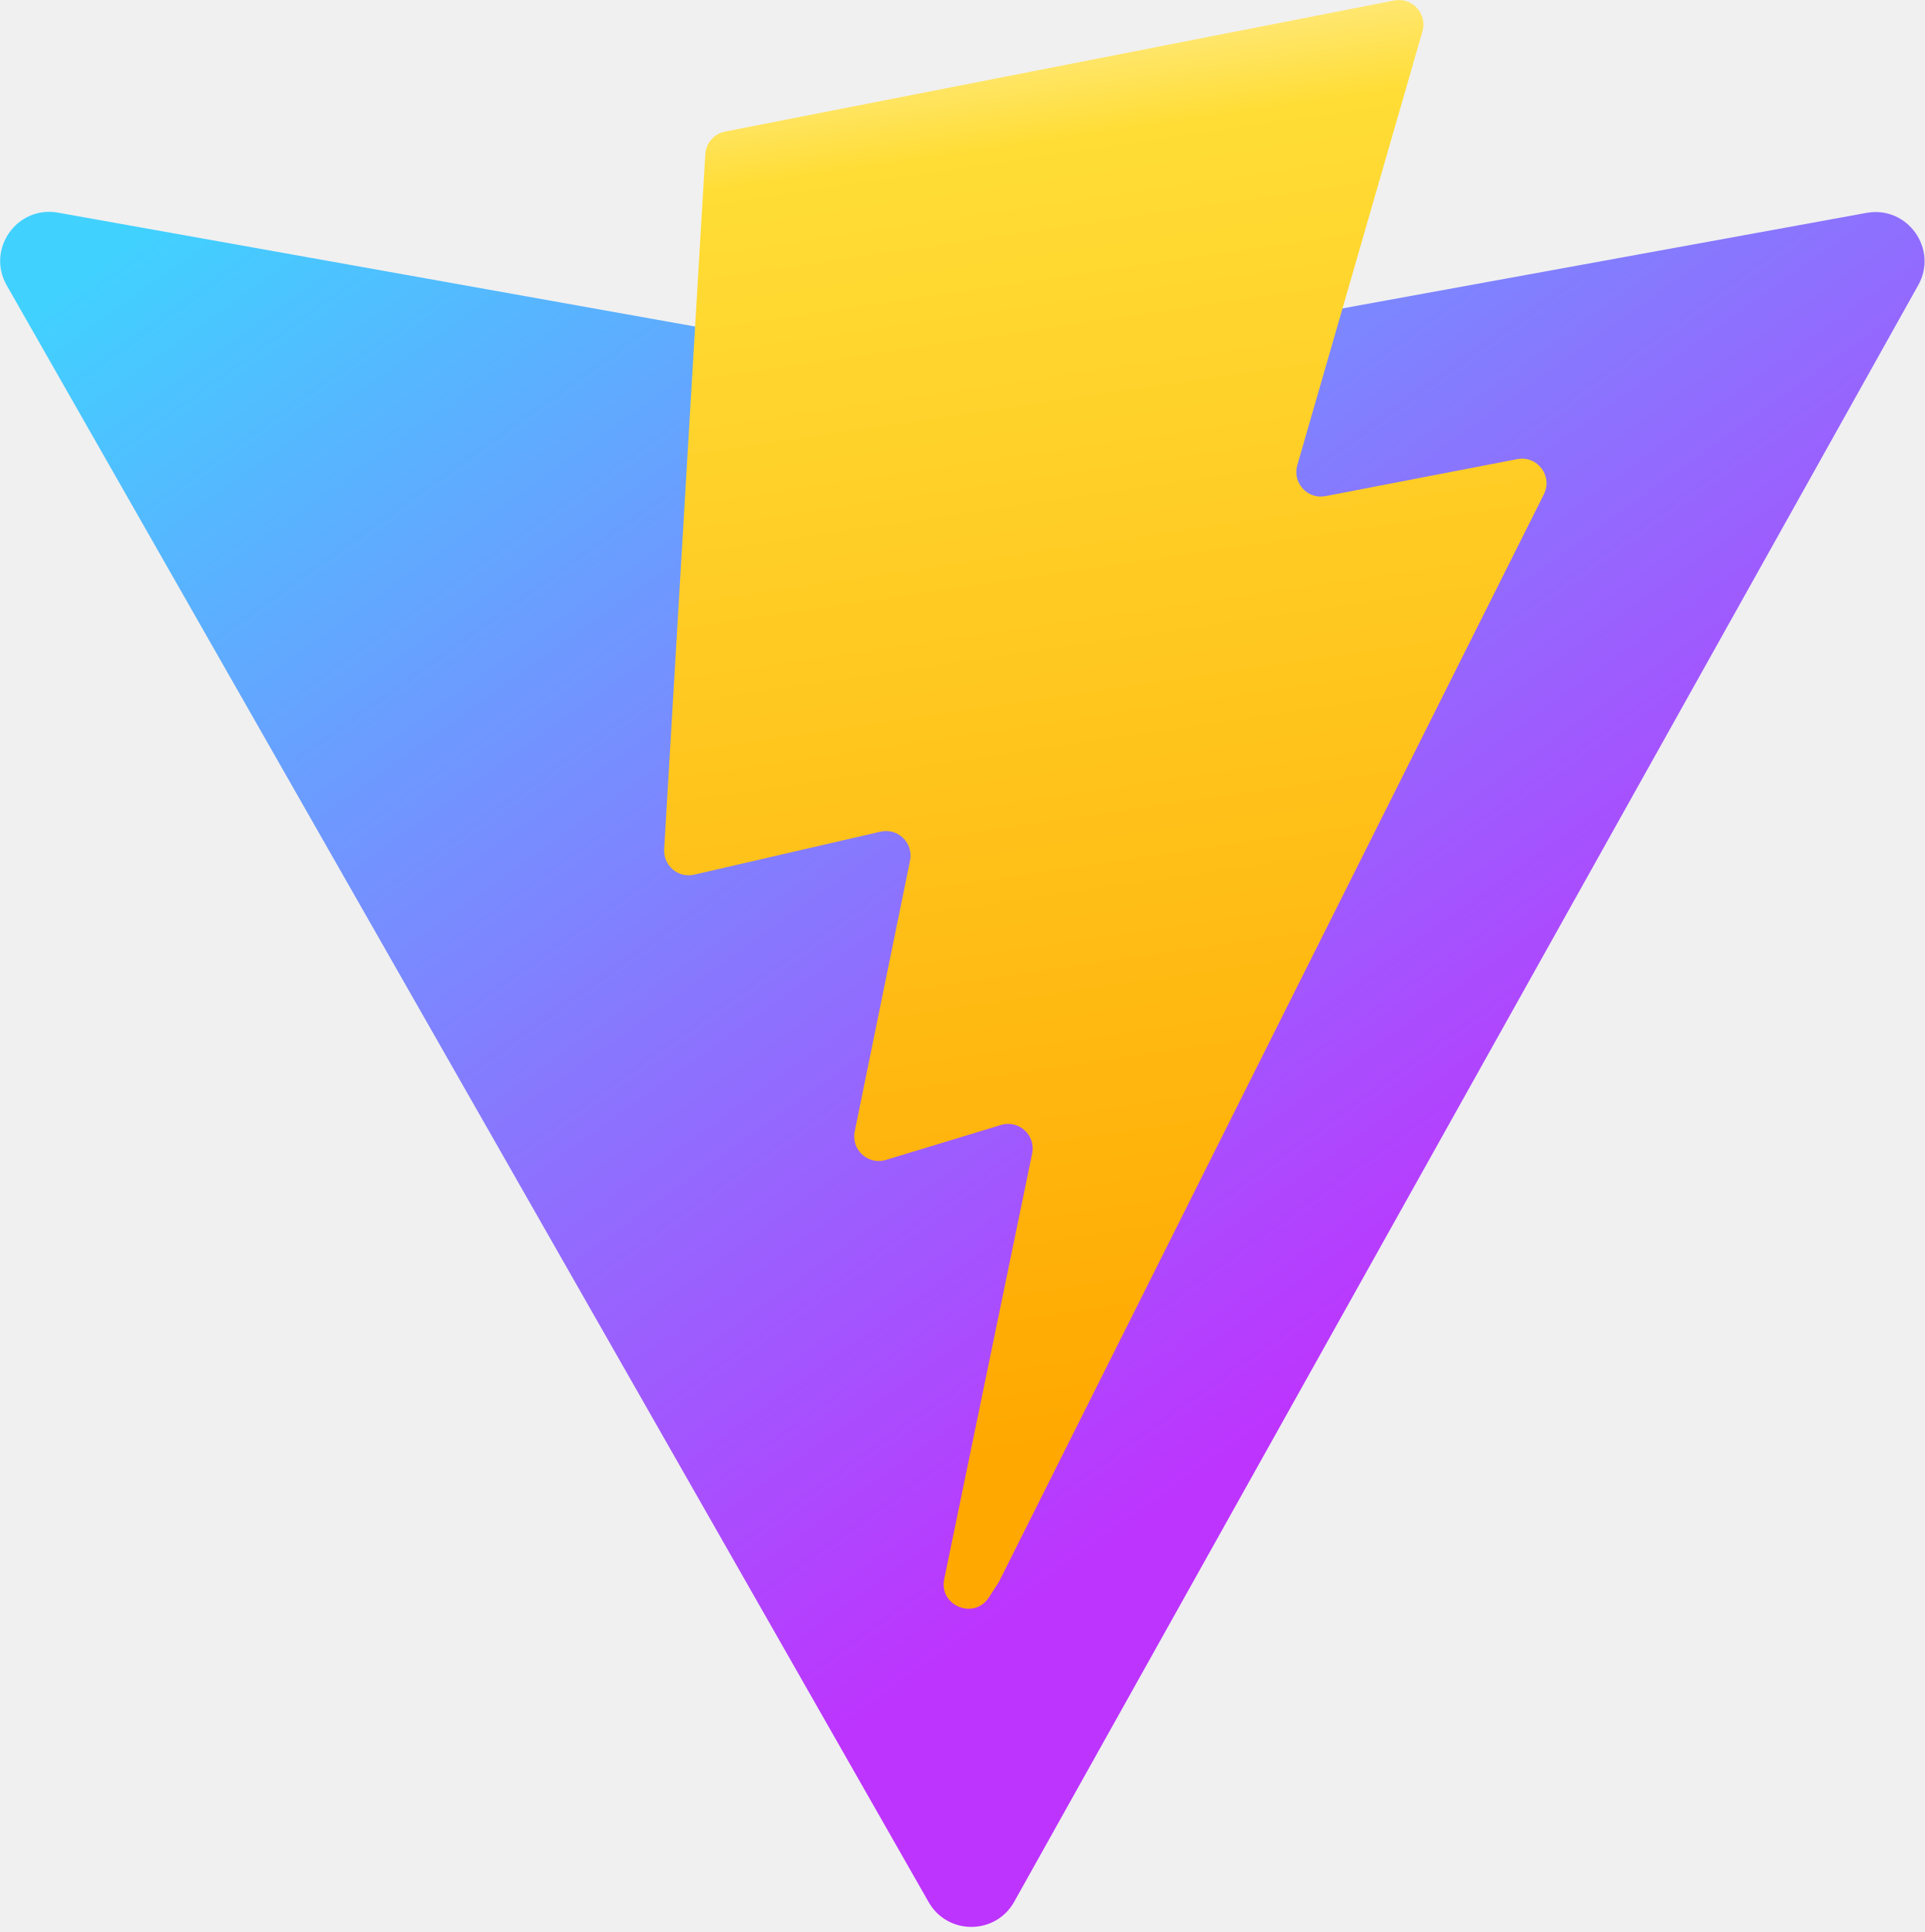
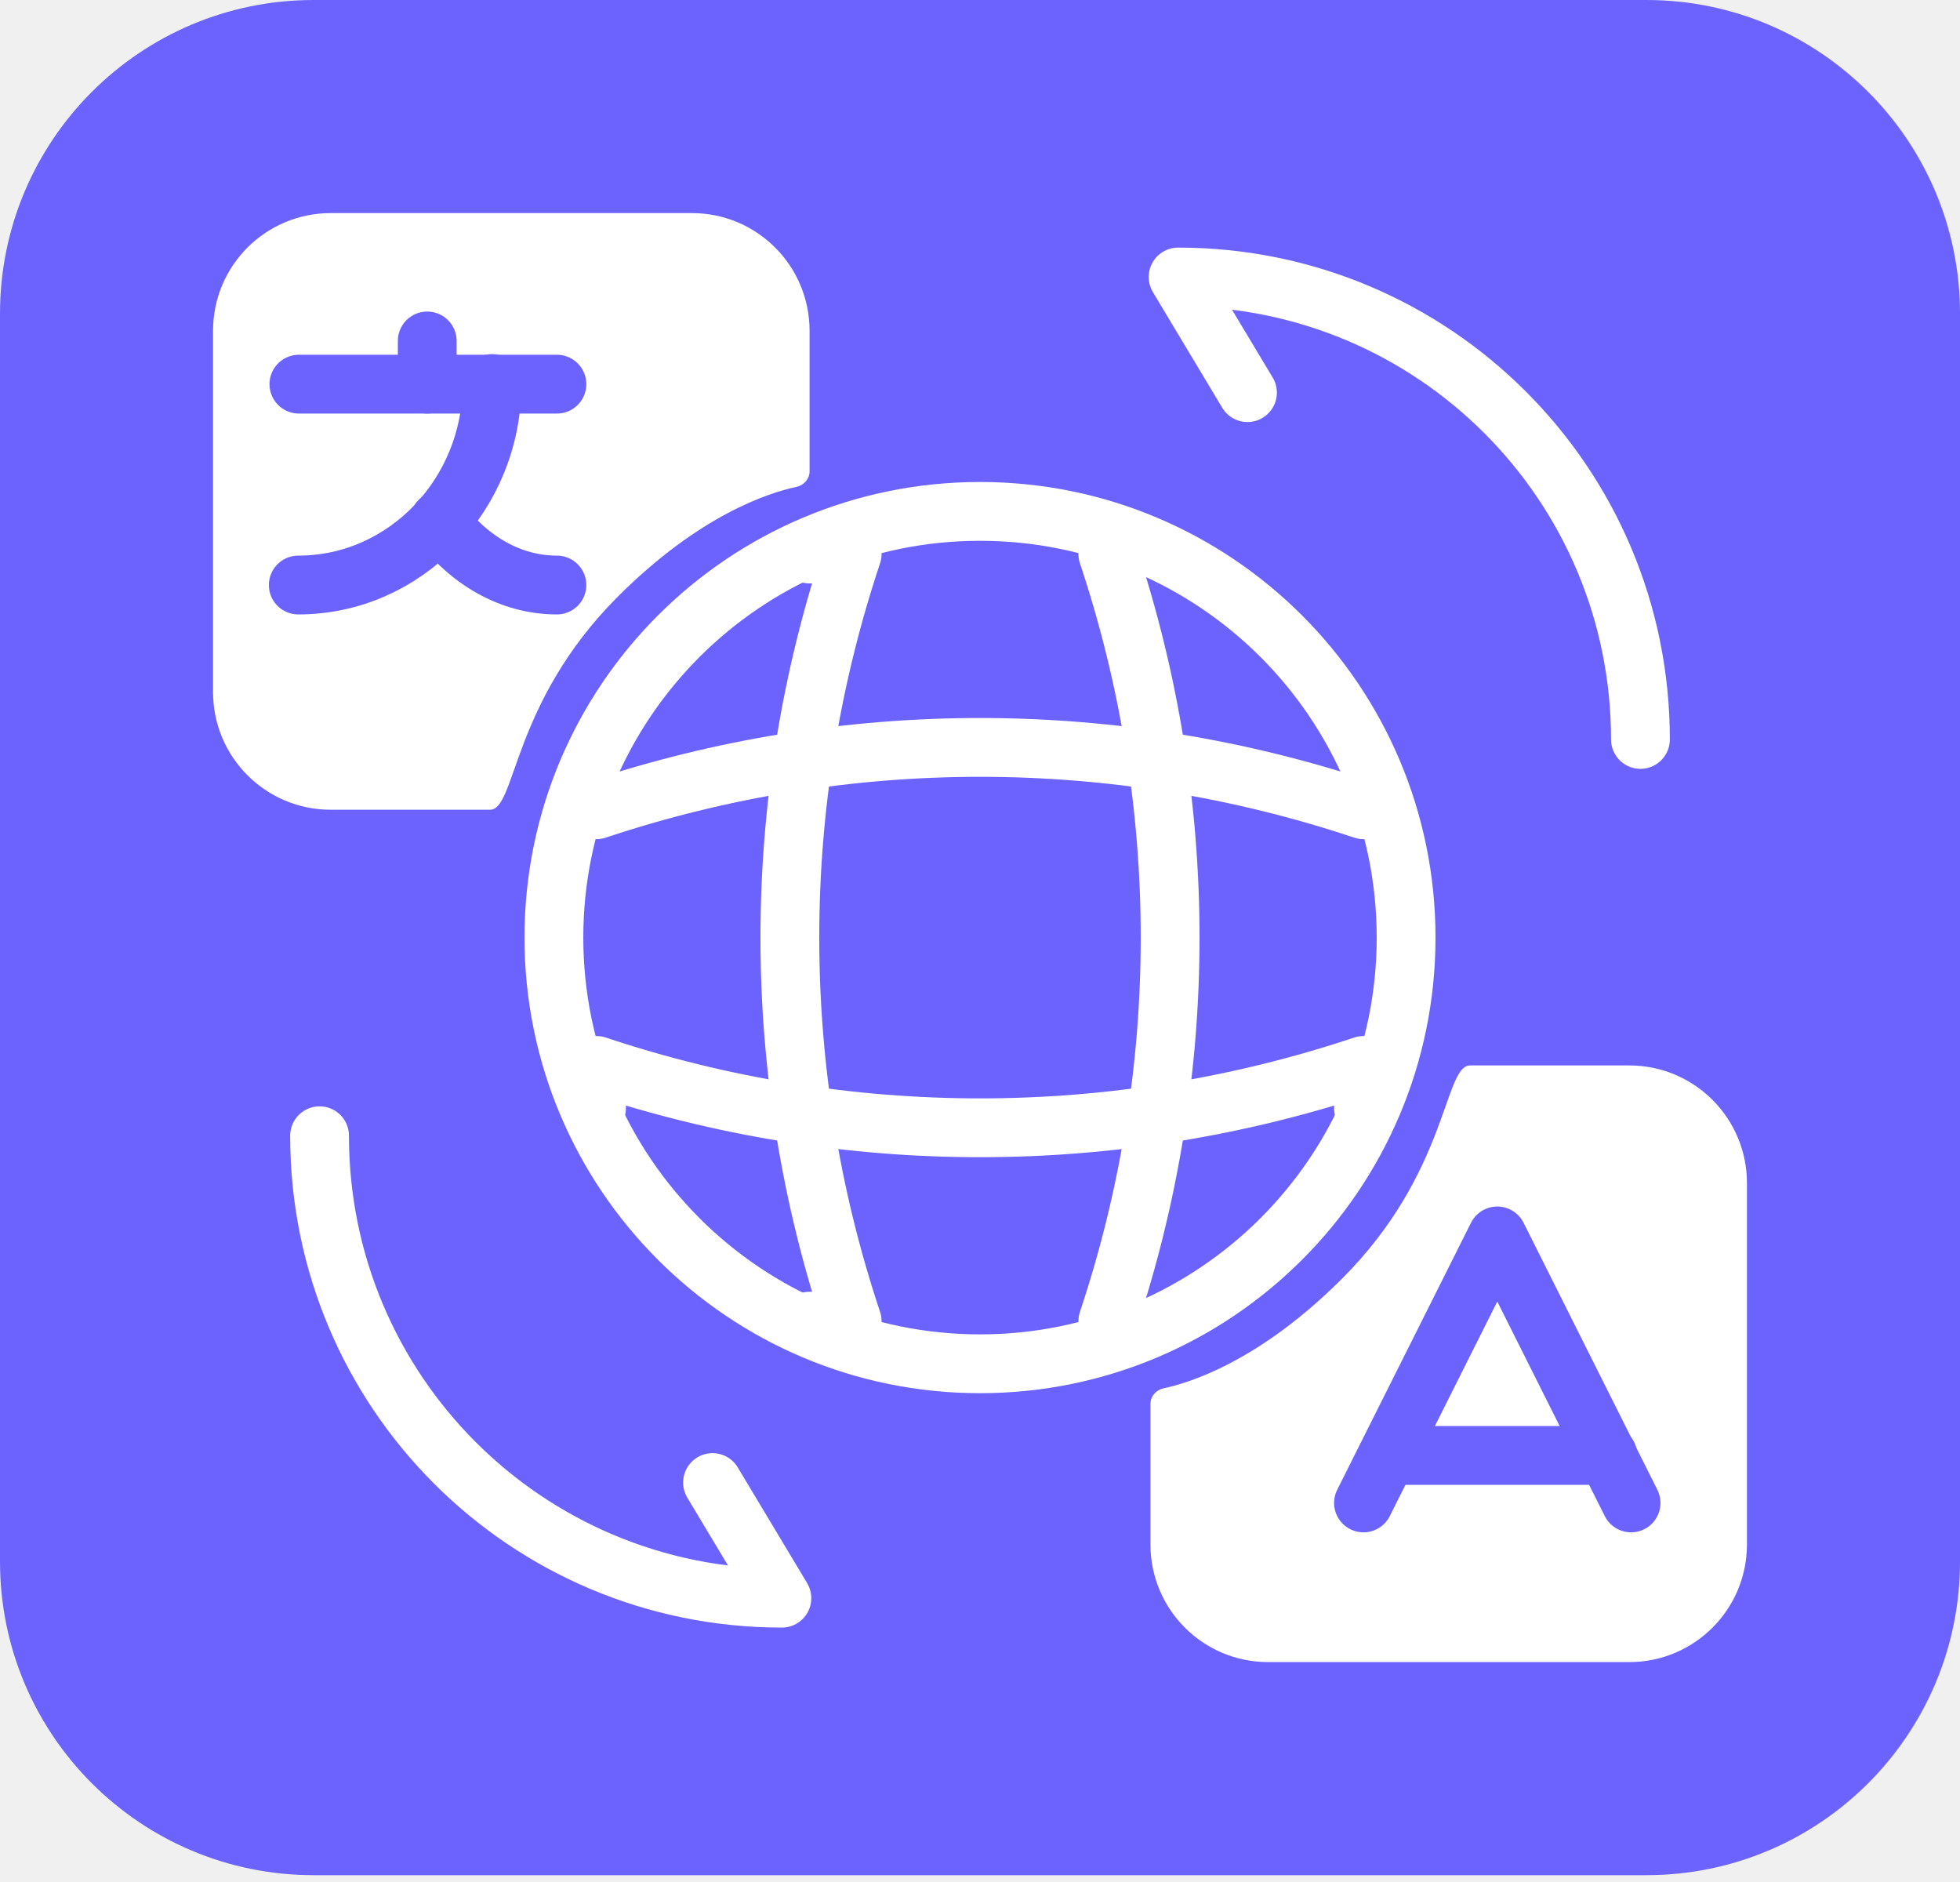
- <svg xmlns="http://www.w3.org/2000/svg" aria-hidden="true" role="img" class="iconify iconify--logos" width="31.88" height="32" preserveAspectRatio="xMidYMid meet" viewBox="0 0 256 257">
-   <defs>
-     <linearGradient id="IconifyId1813088fe1fbc01fb466" x1="-.828%" x2="57.636%" y1="7.652%" y2="78.411%">
-       <stop offset="0%" stop-color="#41D1FF" />
-       <stop offset="100%" stop-color="#BD34FE" />
-     </linearGradient>
-     <linearGradient id="IconifyId1813088fe1fbc01fb467" x1="43.376%" x2="50.316%" y1="2.242%" y2="89.03%">
-       <stop offset="0%" stop-color="#FFEA83" />
-       <stop offset="8.333%" stop-color="#FFDD35" />
-       <stop offset="100%" stop-color="#FFA800" />
-     </linearGradient>
-   </defs>
-   <path fill="url(#IconifyId1813088fe1fbc01fb466)" d="M255.153 37.938L134.897 252.976c-2.483 4.44-8.862 4.466-11.382.048L.875 37.958c-2.746-4.814 1.371-10.646 6.827-9.67l120.385 21.517a6.537 6.537 0 0 0 2.322-.004l117.867-21.483c5.438-.991 9.574 4.796 6.877 9.62Z" />
-   <path fill="url(#IconifyId1813088fe1fbc01fb467)" d="M185.432.063L96.44 17.501a3.268 3.268 0 0 0-2.634 3.014l-5.474 92.456a3.268 3.268 0 0 0 3.997 3.378l24.777-5.718c2.318-.535 4.413 1.507 3.936 3.838l-7.361 36.047c-.495 2.426 1.782 4.5 4.151 3.78l15.304-4.649c2.372-.72 4.652 1.36 4.15 3.788l-11.698 56.621c-.732 3.542 3.979 5.473 5.943 2.437l1.313-2.028l72.516-144.72c1.215-2.423-.88-5.186-3.54-4.672l-25.505 4.922c-2.396.462-4.435-1.77-3.759-4.114l16.646-57.705c.677-2.35-1.37-4.583-3.769-4.113Z" />
+ <svg xmlns="http://www.w3.org/2000/svg" width="50" height="48" viewBox="0 0 50 48" fill="none">
+   <rect width="50" height="47.826" rx="8" fill="#6C63FF" />
+   <path d="M8.152 28.967C8.152 35.487 13.425 40.761 19.946 40.761L18.177 37.812" stroke="white" stroke-width="1.5" stroke-linecap="round" stroke-linejoin="round" />
+   <path d="M41.848 18.859C41.848 12.339 36.574 7.065 30.054 7.065L31.823 10.014" stroke="white" stroke-width="1.5" stroke-linecap="round" stroke-linejoin="round" />
+   <path d="M25 34.783C31.003 34.783 35.87 29.916 35.87 23.913C35.87 17.91 31.003 13.043 25 13.043C18.997 13.043 14.13 17.91 14.13 23.913C14.13 29.916 18.997 34.783 25 34.783Z" stroke="white" stroke-width="1.5" stroke-linecap="round" stroke-linejoin="round" />
+   <path d="M20.652 14.13H21.739C19.62 20.478 19.62 27.348 21.739 33.696H20.652" stroke="white" stroke-width="1.5" stroke-linecap="round" stroke-linejoin="round" />
+   <path d="M28.261 14.13C30.38 20.478 30.38 27.348 28.261 33.696" stroke="white" stroke-width="1.5" stroke-linecap="round" stroke-linejoin="round" />
+   <path d="M15.217 28.261V27.174C21.565 29.294 28.435 29.294 34.783 27.174V28.261" stroke="white" stroke-width="1.5" stroke-linecap="round" stroke-linejoin="round" />
+   <path d="M15.217 20.652C21.565 18.533 28.435 18.533 34.783 20.652" stroke="white" stroke-width="1.5" stroke-linecap="round" stroke-linejoin="round" />
+   <path d="M5.435 8.435C5.435 6.778 6.778 5.435 8.435 5.435H17.652C19.309 5.435 20.652 6.778 20.652 8.435V12.024C20.652 12.215 20.505 12.378 20.317 12.418C19.607 12.568 17.844 13.134 15.761 15.217C13.043 17.935 13.169 20.652 12.5 20.652C12.054 20.652 10.381 20.652 8.435 20.652C6.778 20.652 5.435 19.309 5.435 17.652V8.435Z" fill="white" />
+   <path d="M44.565 39.391C44.565 41.048 43.222 42.391 41.565 42.391H32.348C30.691 42.391 29.348 41.048 29.348 39.391V35.803C29.348 35.611 29.495 35.448 29.683 35.409C30.393 35.258 32.156 34.692 34.239 32.609C36.956 29.891 36.831 27.174 37.5 27.174C37.946 27.174 39.619 27.174 41.565 27.174C43.222 27.174 44.565 28.517 44.565 30.174V39.391Z" fill="white" />
+   <path d="M14.207 9.798H7.625" stroke="#6C63FF" stroke-width="1.5" stroke-linecap="round" stroke-linejoin="round" />
+   <path d="M10.899 8.696V9.798" stroke="#6C63FF" stroke-width="1.5" stroke-linecap="round" stroke-linejoin="round" />
+   <path d="M12.553 9.782C12.553 12.619 10.332 14.921 7.609 14.921" stroke="#6C63FF" stroke-width="1.5" stroke-linecap="round" stroke-linejoin="round" />
+   <path d="M14.207 14.921C13.023 14.921 11.953 14.288 11.207 13.283" stroke="#6C63FF" stroke-width="1.5" stroke-linecap="round" stroke-linejoin="round" />
+   <path d="M41.609 38.332L38.196 31.522L34.783 38.332" stroke="#6C63FF" stroke-width="1.5" stroke-linecap="round" stroke-linejoin="round" />
+   <path d="M35.405 37.12H41.019" stroke="#6C63FF" stroke-width="1.5" stroke-linecap="round" stroke-linejoin="round" />
</svg>
